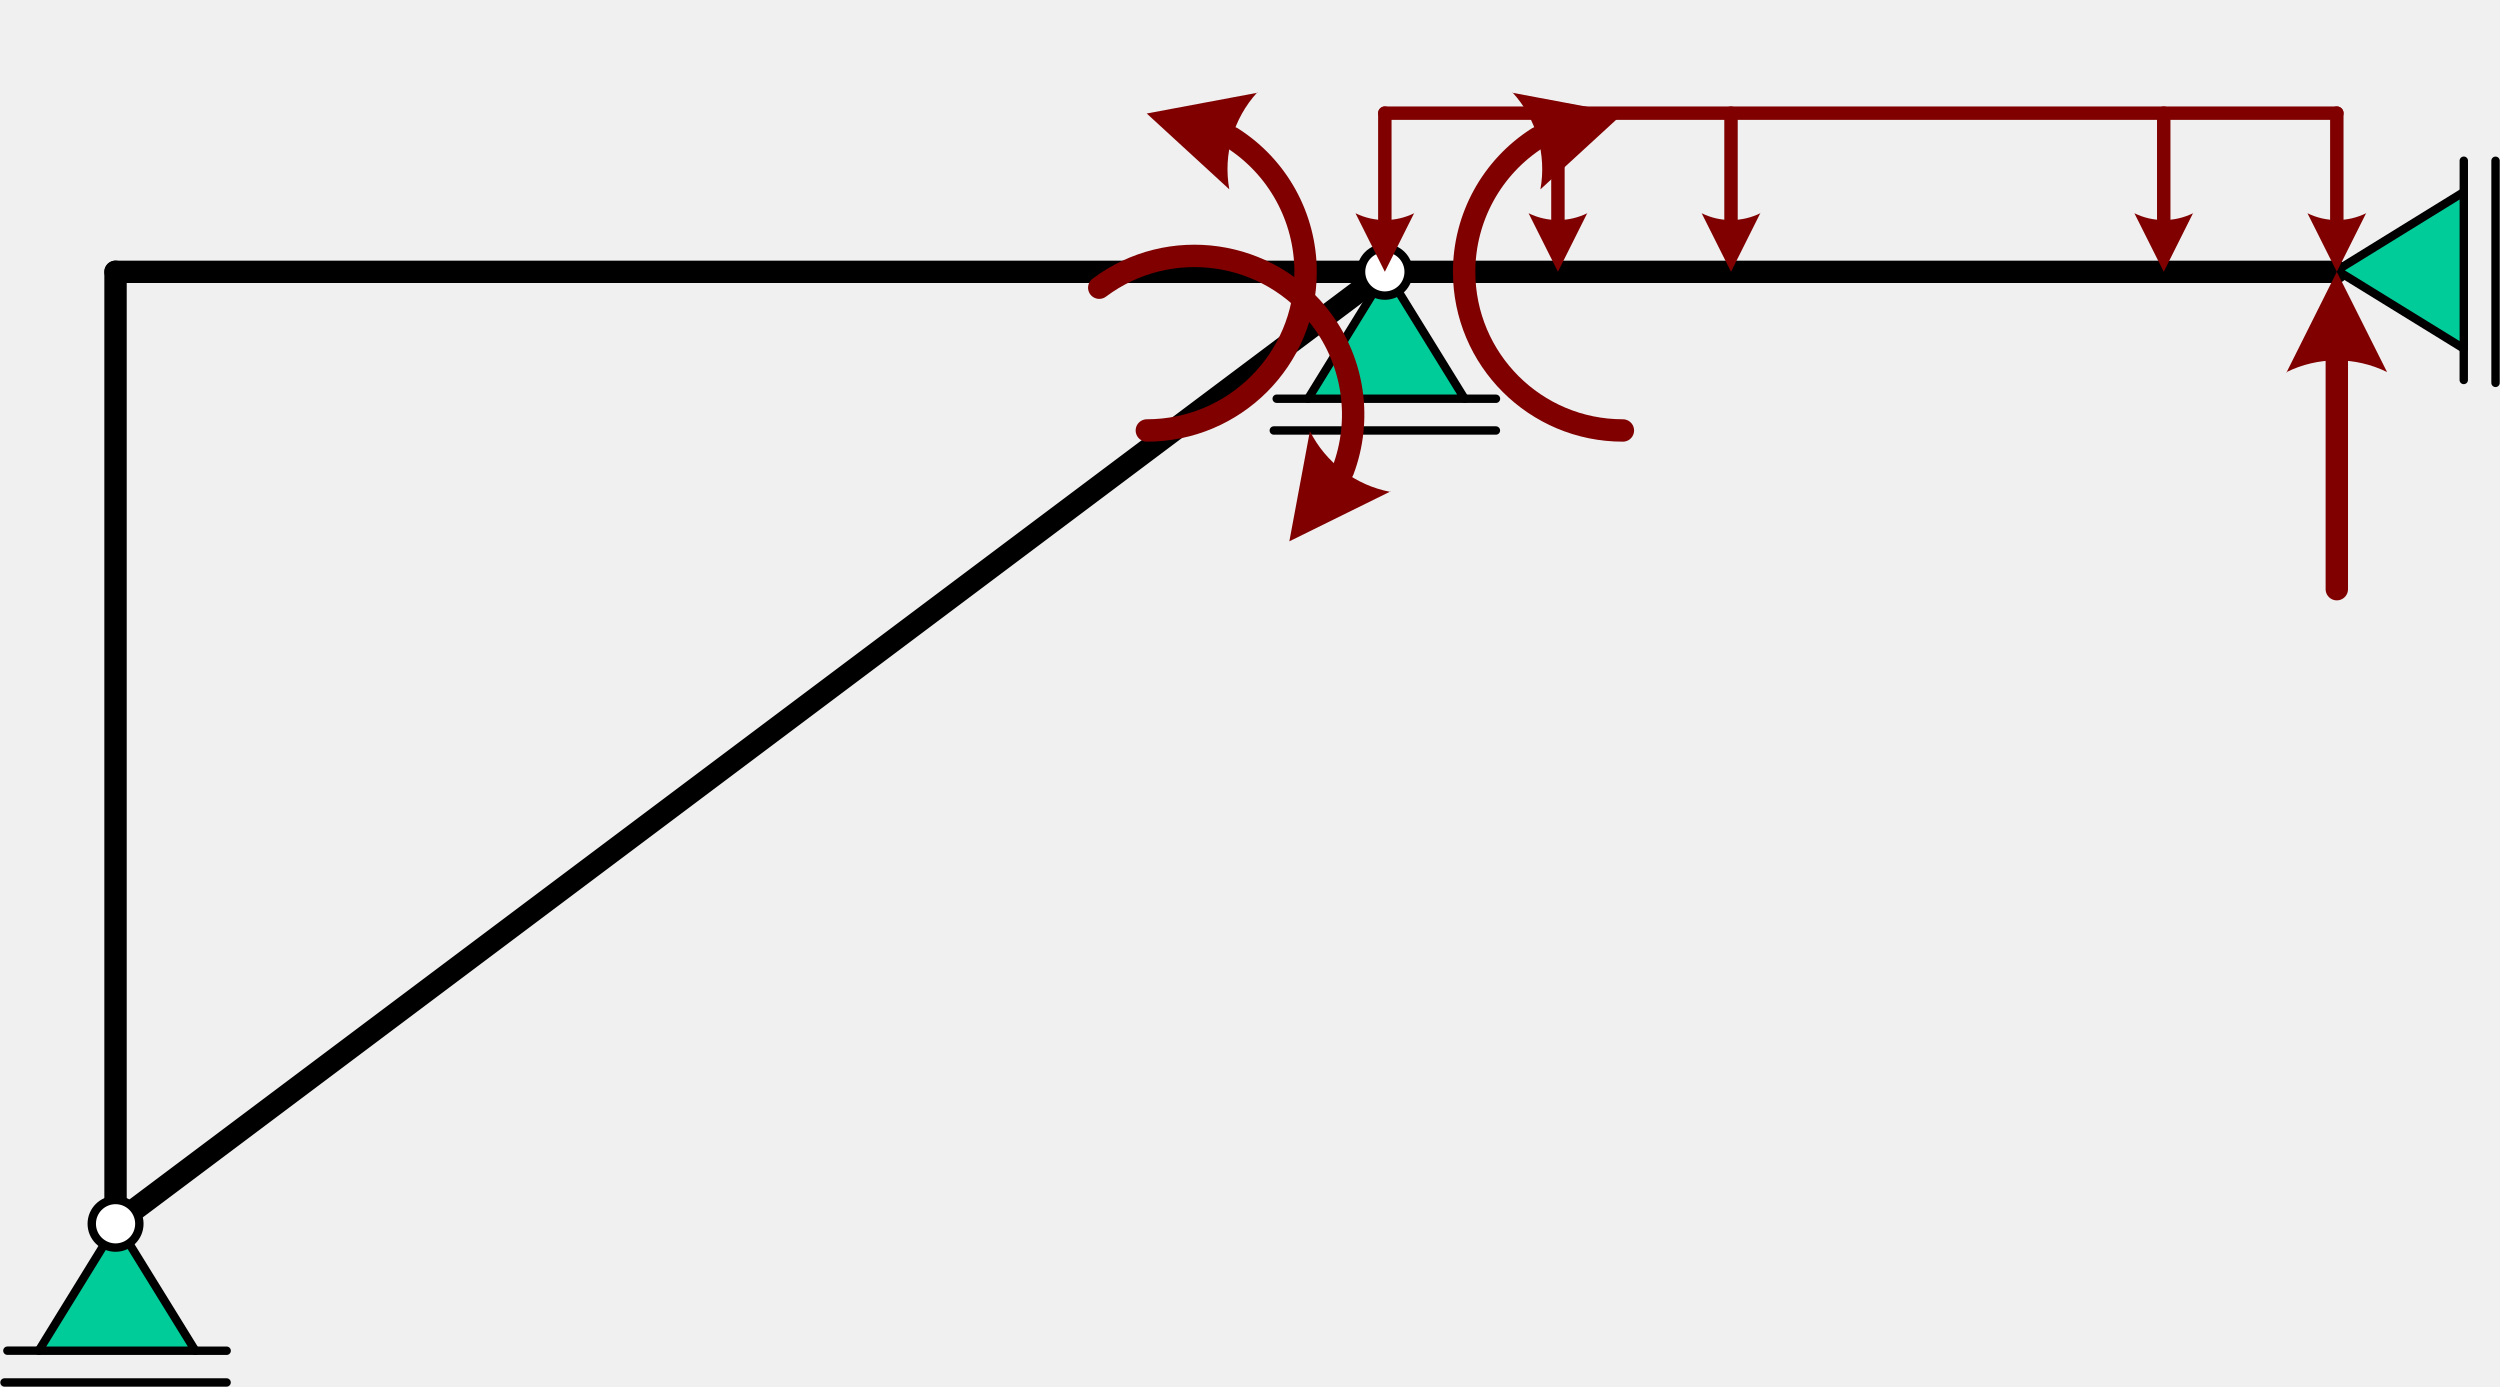
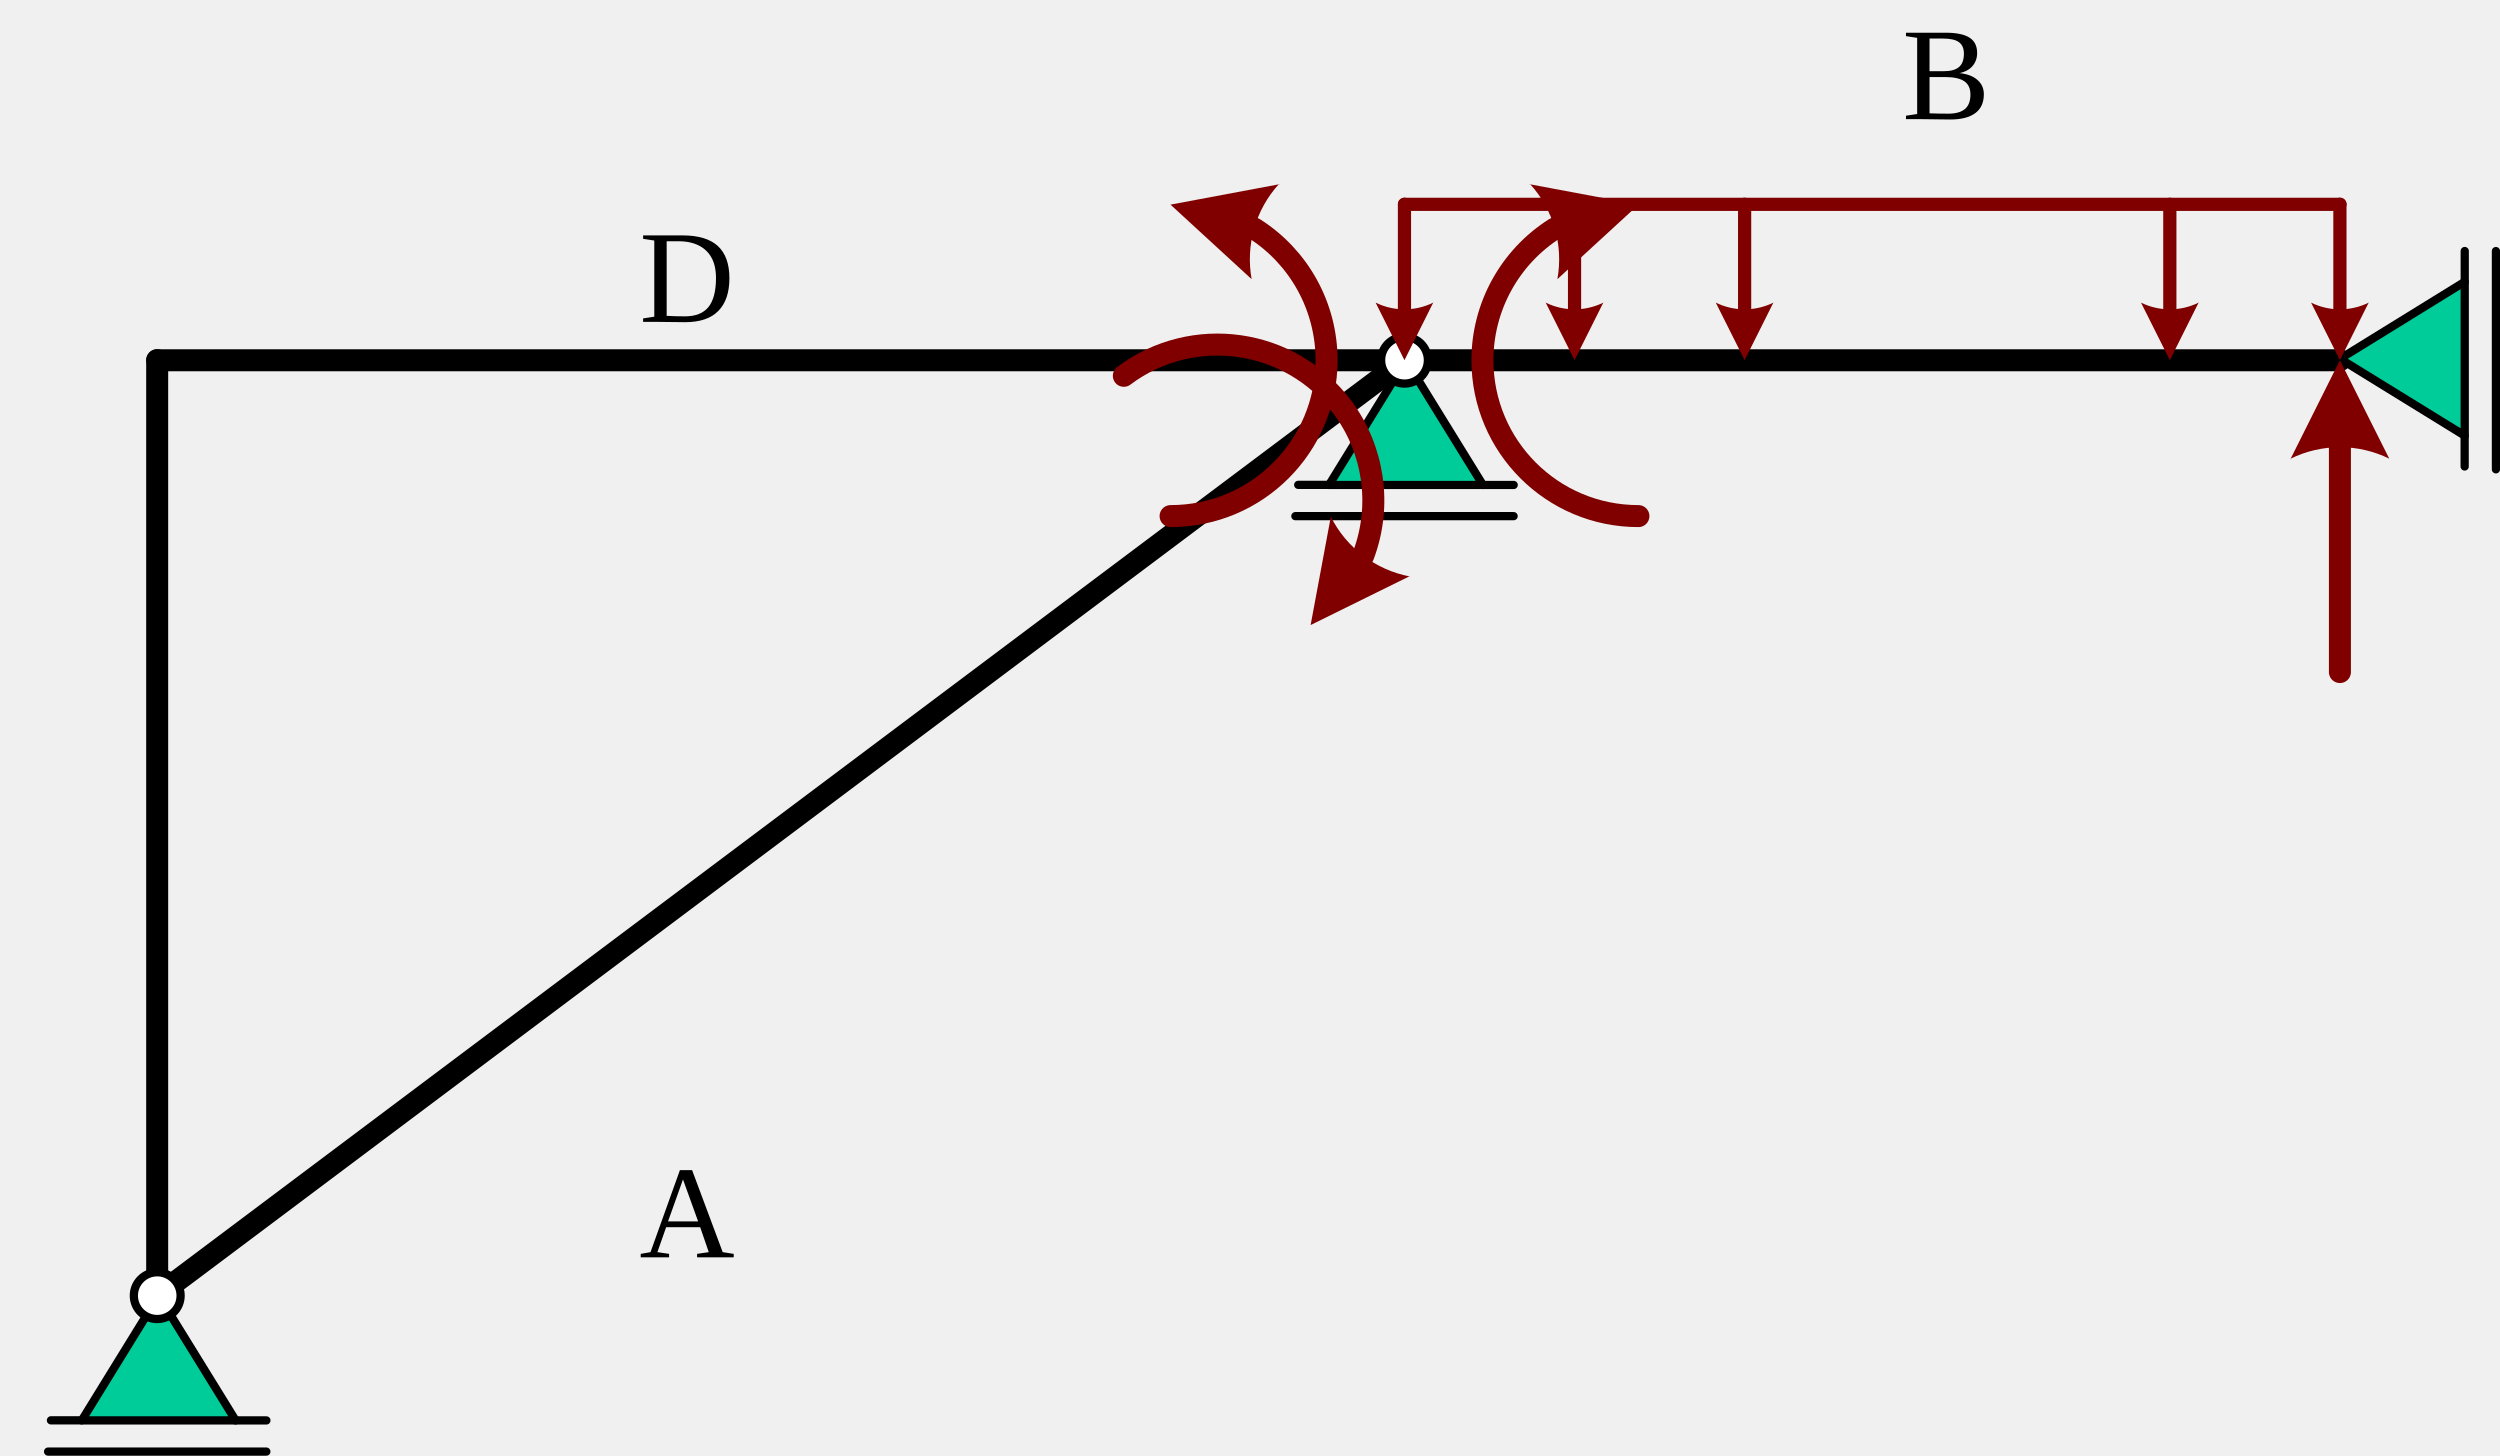
- <svg xmlns="http://www.w3.org/2000/svg" xmlns:ns1="http://schemas.microsoft.com/visio/2003/SVGExtensions/" xmlns:xlink="http://www.w3.org/1999/xlink" width="3.101in" height="1.72in" viewBox="0 0 223.27 123.868" xml:space="preserve" color-interpolation-filters="sRGB" class="st11">
+ <svg xmlns="http://www.w3.org/2000/svg" xmlns:ns1="http://schemas.microsoft.com/visio/2003/SVGExtensions/" xmlns:xlink="http://www.w3.org/1999/xlink" width="3.156in" height="1.838in" viewBox="0 0 227.267 132.306" xml:space="preserve" color-interpolation-filters="sRGB" class="st13">
  <ns1:documentProperties ns1:langID="1043" ns1:metric="true" ns1:viewMarkup="false" />
  <style type="text/css">
	
		.st1 {fill:#00cc99;stroke:#000000;stroke-linecap:round;stroke-linejoin:round;stroke-width:0.75}
		.st2 {stroke:#000000;stroke-linecap:round;stroke-linejoin:round;stroke-width:0.75}
		.st3 {stroke:#000000;stroke-linecap:round;stroke-linejoin:round;stroke-width:2}
		.st4 {fill:#ffffff;stroke:#000000;stroke-linecap:round;stroke-linejoin:round;stroke-width:0.75}
		.st5 {marker-start:url(#mrkr5-61);stroke:#800000;stroke-linecap:round;stroke-linejoin:round;stroke-width:2}
		.st6 {fill:#800000;fill-opacity:1;stroke:#800000;stroke-opacity:1;stroke-width:0.442}
		.st7 {marker-end:url(#mrkr5-67);stroke:#800000;stroke-linecap:round;stroke-linejoin:round;stroke-width:2}
		.st8 {marker-end:url(#mrkr5-84);stroke:#800000;stroke-linecap:round;stroke-linejoin:round;stroke-width:1.2}
		.st9 {fill:#800000;fill-opacity:1;stroke:#800000;stroke-opacity:1;stroke-width:0.455}
		.st10 {stroke:#800000;stroke-linecap:round;stroke-linejoin:round;stroke-width:1.2}
- 		.st11 {fill:none;fill-rule:evenodd;font-size:12px;overflow:visible;stroke-linecap:square;stroke-miterlimit:3}
+ 		.st11 {fill:none;stroke:none;stroke-linecap:round;stroke-linejoin:round;stroke-width:0.24}
+ 		.st12 {fill:#000000;font-family:Times New Roman;font-size:1em}
+ 		.st13 {fill:none;fill-rule:evenodd;font-size:12px;overflow:visible;stroke-linecap:square;stroke-miterlimit:3}
	
	</style>
  <defs id="Markers">
    <g id="lend5">
      <path d="M 2 1 L 0 0 L 1.981 -0.993 C 1.672 -0.365 1.673 0.373 1.985 1 " style="stroke:none" />
    </g>
    <marker id="mrkr5-61" class="st6" ns1:arrowType="5" ns1:arrowSize="2" ns1:setback="3.775" refX="3.775" orient="auto" markerUnits="strokeWidth" overflow="visible">
      <use xlink:href="#lend5" transform="scale(2.26) " />
    </marker>
    <marker id="mrkr5-67" class="st6" ns1:arrowType="5" ns1:arrowSize="2" ns1:setback="3.775" refX="-3.775" orient="auto" markerUnits="strokeWidth" overflow="visible">
      <use xlink:href="#lend5" transform="scale(-2.26,-2.26) " />
    </marker>
    <marker id="mrkr5-84" class="st9" ns1:arrowType="5" ns1:arrowSize="0" ns1:setback="3.85" refX="-3.85" orient="auto" markerUnits="strokeWidth" overflow="visible">
      <use xlink:href="#lend5" transform="scale(-2.2,-2.2) " />
    </marker>
  </defs>
  <g ns1:mID="0" ns1:index="1" ns1:groupContext="foregroundPage">
    <ns1:pageProperties ns1:drawingScale="0.0393701" ns1:pageScale="0.0393701" ns1:drawingUnits="24" ns1:shadowOffsetX="8.50394" ns1:shadowOffsetY="-8.50394" />
-     <g id="group2770-1" transform="translate(0.375,-0.375)" ns1:mID="2770" ns1:groupContext="group">
+     <g id="group2770-1" transform="translate(4.37192,-0.375)" ns1:mID="2770" ns1:groupContext="group">
      <g id="group2771-2" transform="translate(0.261477,-2.83465)" ns1:mID="2771" ns1:groupContext="group">
        <g id="shape2772-3" ns1:mID="2772" ns1:groupContext="shape" transform="translate(2.79729,0)">
-           <path d="M0 123.87 L13.99 123.87 L6.99 112.53 L0 123.87 Z" class="st1" />
+           <path d="M0 132.31 L13.99 132.31 L6.99 120.97 L0 132.31 Z" class="st1" />
        </g>
-         <g id="shape2773-5" ns1:mID="2773" ns1:groupContext="shape" transform="translate(2.79729,247.736) rotate(180)">
-           <path d="M0 123.87 L2.8 123.87" class="st2" />
+         <g id="shape2773-5" ns1:mID="2773" ns1:groupContext="shape" transform="translate(2.79729,264.612) rotate(180)">
+           <path d="M0 132.31 L2.8 132.31" class="st2" />
        </g>
        <g id="shape2774-8" ns1:mID="2774" ns1:groupContext="shape" transform="translate(16.7838,0)">
-           <path d="M0 123.87 L2.8 123.87" class="st2" />
+           <path d="M0 132.31 L2.8 132.31" class="st2" />
        </g>
      </g>
      <g id="shape2775-11" ns1:mID="2775" ns1:groupContext="shape">
-         <path d="M0 123.87 L19.84 123.87" class="st2" />
+         <path d="M0 132.31 L19.84 132.31" class="st2" />
      </g>
    </g>
-     <g id="shape2776-14" ns1:mID="2776" ns1:groupContext="shape" transform="translate(10.2963,-99.5875)">
-       <path d="M0 123.87 L113.39 123.87" class="st3" />
+     <g id="shape2776-14" ns1:mID="2776" ns1:groupContext="shape" transform="translate(14.2932,-99.5875)">
+       <path d="M0 132.31 L113.39 132.31" class="st3" />
    </g>
-     <g id="group2777-17" transform="translate(113.761,-85.4143)" ns1:mID="2777" ns1:groupContext="group">
+     <g id="group2777-17" transform="translate(117.758,-85.4143)" ns1:mID="2777" ns1:groupContext="group">
      <g id="group2778-18" transform="translate(0.261477,-2.83465)" ns1:mID="2778" ns1:groupContext="group">
        <g id="shape2779-19" ns1:mID="2779" ns1:groupContext="shape" transform="translate(2.79729,0)">
-           <path d="M0 123.87 L13.99 123.87 L6.99 112.53 L0 123.87 Z" class="st1" />
+           <path d="M0 132.31 L13.99 132.31 L6.99 120.97 L0 132.31 Z" class="st1" />
        </g>
-         <g id="shape2780-21" ns1:mID="2780" ns1:groupContext="shape" transform="translate(2.79729,247.736) rotate(180)">
-           <path d="M0 123.87 L2.8 123.87" class="st2" />
+         <g id="shape2780-21" ns1:mID="2780" ns1:groupContext="shape" transform="translate(2.79729,264.612) rotate(180)">
+           <path d="M0 132.31 L2.8 132.31" class="st2" />
        </g>
        <g id="shape2781-24" ns1:mID="2781" ns1:groupContext="shape" transform="translate(16.7838,0)">
-           <path d="M0 123.87 L2.8 123.87" class="st2" />
+           <path d="M0 132.31 L2.8 132.31" class="st2" />
        </g>
      </g>
      <g id="shape2782-27" ns1:mID="2782" ns1:groupContext="shape">
-         <path d="M0 123.87 L19.84 123.87" class="st2" />
+         <path d="M0 132.31 L19.84 132.31" class="st2" />
      </g>
    </g>
-     <g id="shape2783-30" ns1:mID="2783" ns1:groupContext="shape" transform="translate(123.682,-99.5875)">
-       <path d="M0 123.87 L85.04 123.87" class="st3" />
+     <g id="shape2783-30" ns1:mID="2783" ns1:groupContext="shape" transform="translate(127.679,-99.5875)">
+       <path d="M0 132.31 L85.04 132.31" class="st3" />
    </g>
-     <g id="shape2784-33" ns1:mID="2784" ns1:groupContext="shape" transform="translate(134.164,24.2803) rotate(90)">
-       <path d="M0 123.87 L85.04 123.87" class="st3" />
+     <g id="shape2784-33" ns1:mID="2784" ns1:groupContext="shape" transform="translate(146.599,32.7185) rotate(90)">
+       <path d="M0 132.31 L85.04 132.31" class="st3" />
    </g>
-     <g id="shape2785-36" ns1:mID="2785" ns1:groupContext="shape" transform="translate(-64.0244,10.2254) rotate(-36.8699)">
-       <path d="M0 123.87 L141.73 123.87" class="st3" />
+     <g id="shape2785-36" ns1:mID="2785" ns1:groupContext="shape" transform="translate(-65.0904,11.913) rotate(-36.8699)">
+       <path d="M0 132.31 L141.73 132.31" class="st3" />
    </g>
-     <g id="shape2786-39" ns1:mID="2786" ns1:groupContext="shape" transform="translate(8.17028,-12.4222)">
-       <ellipse cx="2.126" cy="121.742" rx="2.126" ry="2.126" class="st4" />
+     <g id="shape2786-39" ns1:mID="2786" ns1:groupContext="shape" transform="translate(12.1672,-12.4222)">
+       <ellipse cx="2.126" cy="130.18" rx="2.126" ry="2.126" class="st4" />
    </g>
-     <g id="shape2788-41" ns1:mID="2788" ns1:groupContext="shape" transform="translate(121.556,-97.4616)">
-       <ellipse cx="2.126" cy="121.742" rx="2.126" ry="2.126" class="st4" />
+     <g id="shape2788-41" ns1:mID="2788" ns1:groupContext="shape" transform="translate(125.553,-97.4616)">
+       <ellipse cx="2.126" cy="130.18" rx="2.126" ry="2.126" class="st4" />
    </g>
-     <g id="group2794-43" transform="translate(99.027,34.2015) rotate(-90)" ns1:mID="2794" ns1:groupContext="group">
+     <g id="group2794-43" transform="translate(94.5858,42.6397) rotate(-90)" ns1:mID="2794" ns1:groupContext="group">
      <g id="group2795-44" transform="translate(0.261477,-2.83465)" ns1:mID="2795" ns1:groupContext="group">
        <g id="shape2796-45" ns1:mID="2796" ns1:groupContext="shape" transform="translate(2.79729,0)">
-           <path d="M0 123.87 L13.99 123.87 L6.99 112.53 L0 123.87 Z" class="st1" />
+           <path d="M0 132.31 L13.99 132.31 L6.99 120.97 L0 132.31 Z" class="st1" />
        </g>
-         <g id="shape2797-47" ns1:mID="2797" ns1:groupContext="shape" transform="translate(2.79729,247.736) rotate(180)">
-           <path d="M0 123.87 L2.8 123.87" class="st2" />
+         <g id="shape2797-47" ns1:mID="2797" ns1:groupContext="shape" transform="translate(2.79729,264.612) rotate(180)">
+           <path d="M0 132.31 L2.8 132.31" class="st2" />
        </g>
        <g id="shape2798-50" ns1:mID="2798" ns1:groupContext="shape" transform="translate(16.7838,0)">
-           <path d="M0 123.87 L2.8 123.87" class="st2" />
+           <path d="M0 132.31 L2.8 132.31" class="st2" />
        </g>
      </g>
      <g id="shape2799-53" ns1:mID="2799" ns1:groupContext="shape">
-         <path d="M0 123.87 L19.84 123.87" class="st2" />
+         <path d="M0 132.31 L19.84 132.31" class="st2" />
      </g>
    </g>
-     <g id="shape2800-56" ns1:mID="2800" ns1:groupContext="shape" transform="translate(332.589,24.2803) rotate(90)">
-       <path d="M7.55 123.87 L7.91 123.87 L28.35 123.87" class="st5" />
+     <g id="shape2800-56" ns1:mID="2800" ns1:groupContext="shape" transform="translate(345.024,32.7185) rotate(90)">
+       <path d="M7.55 132.31 L7.91 132.31 L28.35 132.31" class="st5" />
    </g>
-     <g id="shape3793-62" ns1:mID="3793" ns1:groupContext="shape" transform="translate(21.0741,38.4535) rotate(-90)">
-       <path d="M-0 123.87 A14.173 14.173 0 0 1 14.17 109.69 A14.173 14.173 0 0 1 26.14 116.27 L26.24 116.62" class="st7" />
+     <g id="shape3793-62" ns1:mID="3793" ns1:groupContext="shape" transform="translate(16.6329,46.8916) rotate(-90)">
+       <path d="M-0 132.31 A14.173 14.173 0 0 1 14.17 118.13 A14.173 14.173 0 0 1 26.14 124.71 L26.24 125.06" class="st7" />
    </g>
-     <g id="shape3794-68" ns1:mID="3794" ns1:groupContext="shape" transform="translate(226.29,38.4535) rotate(90) scale(-1,1)">
-       <path d="M-0 123.87 A14.173 14.173 0 0 1 14.17 109.69 A14.173 14.173 0 0 1 26.14 116.27 L26.24 116.62" class="st7" />
+     <g id="shape3794-68" ns1:mID="3794" ns1:groupContext="shape" transform="translate(238.725,46.8916) rotate(90) scale(-1,1)">
+       <path d="M-0 132.31 A14.173 14.173 0 0 1 14.17 118.13 A14.173 14.173 0 0 1 26.14 124.71 L26.24 125.06" class="st7" />
    </g>
-     <g id="shape3795-73" ns1:mID="3795" ns1:groupContext="shape" transform="translate(197.265,-48.6231) rotate(53.1301)">
-       <path d="M-0 123.87 A14.173 14.173 0 0 1 14.17 109.69 A14.173 14.173 0 0 1 26.14 116.27 L26.24 116.62" class="st7" />
+     <g id="shape3795-73" ns1:mID="3795" ns1:groupContext="shape" transform="translate(208.012,-45.2479) rotate(53.1301)">
+       <path d="M-0 132.31 A14.173 14.173 0 0 1 14.17 118.13 A14.173 14.173 0 0 1 26.14 124.71 L26.24 125.06" class="st7" />
    </g>
-     <g id="group4675-78" transform="translate(123.682,-99.5876)" ns1:mID="4675" ns1:groupContext="group">
-       <g id="shape4676-79" ns1:mID="4676" ns1:groupContext="shape" transform="translate(123.868,109.695) rotate(90)">
-         <path d="M0 123.87 L9.55 123.87" class="st8" />
+     <g id="group4675-78" transform="translate(127.679,-99.5876)" ns1:mID="4675" ns1:groupContext="group">
+       <g id="shape4676-79" ns1:mID="4676" ns1:groupContext="shape" transform="translate(132.306,118.133) rotate(90)">
+         <path d="M0 132.31 L9.55 132.31" class="st8" />
      </g>
      <g id="shape4677-85" ns1:mID="4677" ns1:groupContext="shape" transform="translate(1.59872E-14,-14.1732)">
-         <path d="M0 123.87 L85.04 123.87" class="st10" />
+         <path d="M0 132.31 L85.04 132.31" class="st10" />
      </g>
-       <g id="shape4678-88" ns1:mID="4678" ns1:groupContext="shape" transform="translate(139.33,109.695) rotate(90)">
-         <path d="M0 123.87 L9.55 123.87" class="st8" />
+       <g id="shape4678-88" ns1:mID="4678" ns1:groupContext="shape" transform="translate(147.768,118.133) rotate(90)">
+         <path d="M0 132.31 L9.55 132.31" class="st8" />
      </g>
-       <g id="shape4679-93" ns1:mID="4679" ns1:groupContext="shape" transform="translate(154.791,109.695) rotate(90)">
-         <path d="M0 123.87 L9.55 123.87" class="st8" />
+       <g id="shape4679-93" ns1:mID="4679" ns1:groupContext="shape" transform="translate(163.229,118.133) rotate(90)">
+         <path d="M0 132.31 L9.55 132.31" class="st8" />
      </g>
-       <g id="shape4680-98" ns1:mID="4680" ns1:groupContext="shape" transform="translate(208.907,109.695) rotate(90)">
-         <path d="M0 123.87 L9.55 123.87" class="st8" />
+       <g id="shape4680-98" ns1:mID="4680" ns1:groupContext="shape" transform="translate(217.345,118.133) rotate(90)">
+         <path d="M0 132.31 L9.55 132.31" class="st8" />
      </g>
-       <g id="shape4681-103" ns1:mID="4681" ns1:groupContext="shape" transform="translate(193.446,109.695) rotate(90)">
-         <path d="M0 123.87 L9.55 123.87" class="st8" />
+       <g id="shape4681-103" ns1:mID="4681" ns1:groupContext="shape" transform="translate(201.884,118.133) rotate(90)">
+         <path d="M0 132.31 L9.55 132.31" class="st8" />
      </g>
+     </g>
+     <g id="shape4964-108" ns1:mID="4964" ns1:groupContext="shape" transform="translate(0.12,-14.5482)">
+       <ns1:textBlock ns1:margins="rect(4,4,4,4)" ns1:tabSpace="42.5197" />
+       <ns1:textRect cx="7.087" cy="125.219" width="14.18" height="14.173" />
+       <rect x="0" y="118.133" width="14.173" height="14.173" class="st11" />
+       <text x="4" y="128.82" class="st12" ns1:langID="1043">
+         <ns1:paragraph ns1:horizAlign="1" />
+         <ns1:tabList />A</text>
+     </g>
+     <g id="shape4965-111" ns1:mID="4965" ns1:groupContext="shape" transform="translate(114.923,-118.013)">
+       <ns1:textBlock ns1:margins="rect(4,4,4,4)" ns1:tabSpace="42.5197" />
+       <ns1:textRect cx="7.087" cy="125.219" width="14.18" height="14.173" />
+       <rect x="0" y="118.133" width="14.173" height="14.173" class="st11" />
+       <text x="4" y="128.82" class="st12" ns1:langID="1043">
+         <ns1:paragraph ns1:horizAlign="1" />
+         <ns1:tabList />B</text>
+     </g>
+     <g id="shape4966-114" ns1:mID="4966" ns1:groupContext="shape" transform="translate(191.459,-85.4144)">
+       <ns1:textBlock ns1:margins="rect(4,4,4,4)" ns1:tabSpace="42.5197" />
+       <ns1:textRect cx="7.087" cy="125.219" width="14.18" height="14.173" />
+       <rect x="0" y="118.133" width="14.173" height="14.173" class="st11" />
+       <text x="4" y="128.82" class="st12" ns1:langID="1043">
+         <ns1:paragraph ns1:horizAlign="1" />
+         <ns1:tabList />C</text>
+     </g>
+     <g id="shape4967-117" ns1:mID="4967" ns1:groupContext="shape" transform="translate(0.12,-99.5876)">
+       <ns1:textBlock ns1:margins="rect(4,4,4,4)" ns1:tabSpace="42.5197" />
+       <ns1:textRect cx="7.087" cy="125.219" width="14.18" height="14.173" />
+       <rect x="0" y="118.133" width="14.173" height="14.173" class="st11" />
+       <text x="4" y="128.82" class="st12" ns1:langID="1043">
+         <ns1:paragraph ns1:horizAlign="1" />
+         <ns1:tabList />D</text>
    </g>
  </g>
</svg>
